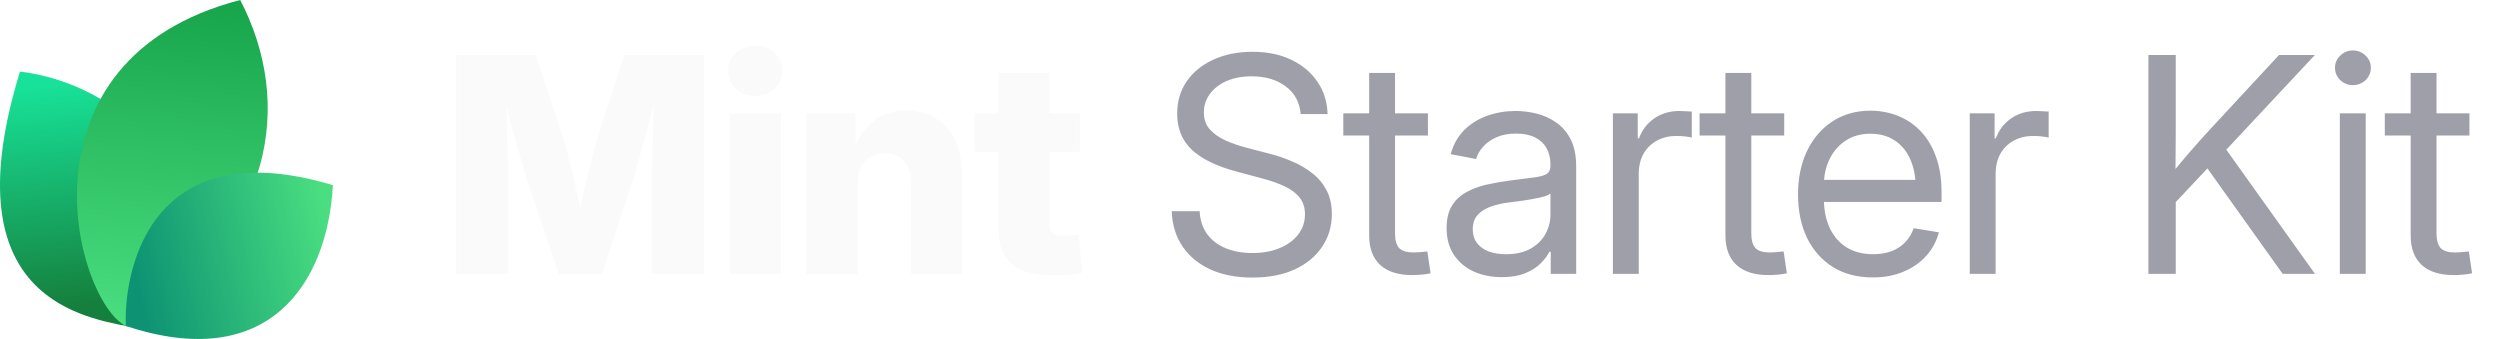
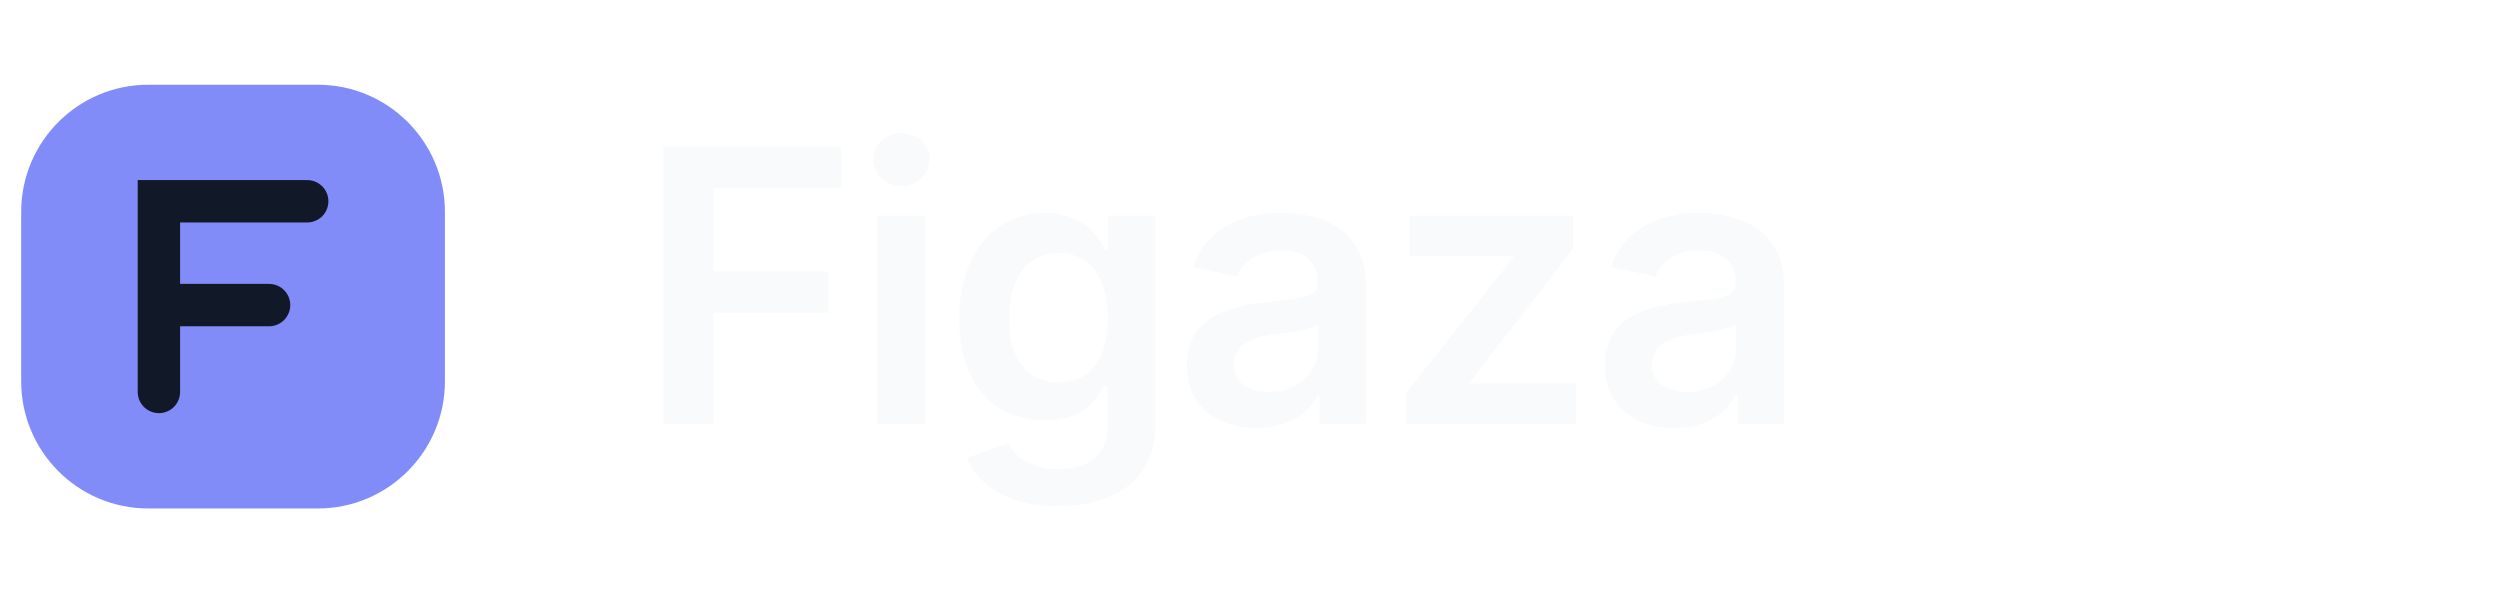
- <svg xmlns="http://www.w3.org/2000/svg" width="177" height="24" viewBox="0 0 177 24" fill="none">
-   <path d="M9.061 23.108C5.268 22.377 -3.391 20.627 1.417 5.064C9.634 6.099 16.973 14.064 9.061 23.108Z" fill="url(#paint0_linear_17557_2145)" />
-   <path d="M8.919 23.094C5.276 21.222 0.784 4.209 17.007 0C20.757 7.193 19.621 16.545 8.919 23.094Z" fill="url(#paint1_linear_17557_2145)" />
-   <path d="M8.914 23.079C8.735 19.882 10.159 9.085 23.57 13.111C23.181 20.123 18.984 26.418 8.914 23.079Z" fill="url(#paint2_linear_17557_2145)" />
-   <path d="M32.301 19.392V3.894H37.938L39.925 9.948C40.036 10.315 40.164 10.787 40.31 11.362C40.462 11.938 40.611 12.552 40.757 13.204C40.91 13.855 41.048 14.483 41.173 15.086C41.305 15.682 41.412 16.192 41.495 16.615H40.695C40.771 16.192 40.871 15.682 40.996 15.086C41.128 14.49 41.267 13.866 41.412 13.214C41.565 12.562 41.714 11.948 41.86 11.373C42.005 10.79 42.133 10.315 42.244 9.948L44.2 3.894H49.848V19.392H46.166V12.704C46.166 12.357 46.173 11.917 46.187 11.383C46.2 10.849 46.214 10.27 46.228 9.646C46.249 9.022 46.266 8.391 46.28 7.753C46.301 7.115 46.311 6.519 46.311 5.964H46.623C46.485 6.561 46.332 7.181 46.166 7.826C45.999 8.471 45.833 9.102 45.666 9.719C45.507 10.336 45.351 10.901 45.198 11.414C45.053 11.928 44.928 12.357 44.824 12.704L42.608 19.392H39.561L37.314 12.704C37.203 12.357 37.072 11.928 36.919 11.414C36.773 10.901 36.614 10.34 36.441 9.729C36.274 9.112 36.104 8.481 35.931 7.836C35.764 7.192 35.608 6.567 35.463 5.964H35.827C35.834 6.512 35.844 7.105 35.858 7.743C35.872 8.374 35.886 9.005 35.9 9.636C35.92 10.26 35.938 10.839 35.952 11.373C35.965 11.907 35.972 12.351 35.972 12.704V19.392H32.301ZM51.668 19.392V8.024H55.288V19.392H51.668ZM53.468 6.786C52.927 6.786 52.473 6.616 52.105 6.276C51.738 5.93 51.554 5.507 51.554 5.007C51.554 4.508 51.738 4.088 52.105 3.749C52.473 3.409 52.927 3.239 53.468 3.239C54.009 3.239 54.463 3.409 54.83 3.749C55.198 4.082 55.382 4.501 55.382 5.007C55.382 5.507 55.198 5.93 54.83 6.276C54.463 6.616 54.009 6.786 53.468 6.786ZM60.708 13.027V19.392H57.088V8.024H60.551L60.593 10.967H60.281C60.593 10.024 61.061 9.268 61.685 8.7C62.309 8.124 63.138 7.836 64.171 7.836C64.975 7.836 65.672 8.017 66.262 8.377C66.851 8.731 67.302 9.234 67.614 9.885C67.933 10.537 68.092 11.307 68.092 12.194V19.392H64.483V12.912C64.483 12.26 64.32 11.754 63.994 11.394C63.675 11.033 63.221 10.853 62.632 10.853C62.25 10.853 61.914 10.936 61.623 11.102C61.332 11.269 61.106 11.515 60.947 11.841C60.787 12.16 60.708 12.555 60.708 13.027ZM76.456 8.024V10.749H69.008V8.024H76.456ZM70.683 5.163H74.292V15.783C74.292 16.102 74.361 16.334 74.5 16.48C74.646 16.625 74.899 16.698 75.259 16.698C75.405 16.698 75.596 16.688 75.831 16.667C76.074 16.646 76.251 16.629 76.362 16.615L76.632 19.309C76.313 19.378 75.963 19.427 75.582 19.455C75.207 19.482 74.836 19.496 74.469 19.496C73.2 19.496 72.25 19.222 71.619 18.674C70.995 18.127 70.683 17.308 70.683 16.22V5.163Z" fill="#FAFAFA" />
-   <path d="M88.667 19.652C87.523 19.652 86.528 19.458 85.682 19.07C84.843 18.681 84.188 18.137 83.716 17.437C83.245 16.736 82.992 15.908 82.957 14.951H84.933C84.968 15.596 85.148 16.14 85.474 16.584C85.8 17.021 86.24 17.354 86.795 17.582C87.35 17.804 87.974 17.915 88.667 17.915C89.388 17.915 90.026 17.801 90.581 17.572C91.143 17.343 91.583 17.024 91.902 16.615C92.228 16.199 92.391 15.717 92.391 15.169C92.391 14.698 92.266 14.306 92.017 13.994C91.767 13.675 91.413 13.408 90.956 13.193C90.498 12.978 89.954 12.787 89.323 12.621L87.502 12.132C86.123 11.765 85.082 11.255 84.382 10.603C83.689 9.944 83.342 9.095 83.342 8.055C83.342 7.174 83.571 6.404 84.028 5.746C84.486 5.087 85.117 4.577 85.921 4.217C86.726 3.849 87.645 3.666 88.678 3.666C89.718 3.666 90.63 3.853 91.413 4.227C92.204 4.602 92.824 5.122 93.275 5.787C93.726 6.446 93.965 7.209 93.993 8.076H92.089C92.013 7.23 91.656 6.574 91.018 6.11C90.387 5.638 89.586 5.403 88.615 5.403C87.95 5.403 87.36 5.513 86.847 5.735C86.341 5.957 85.946 6.262 85.661 6.651C85.377 7.032 85.235 7.469 85.235 7.961C85.235 8.447 85.377 8.849 85.661 9.168C85.946 9.48 86.317 9.74 86.774 9.948C87.232 10.149 87.724 10.319 88.251 10.457L89.884 10.884C90.439 11.023 90.977 11.206 91.496 11.435C92.023 11.657 92.495 11.934 92.911 12.267C93.334 12.593 93.67 12.995 93.92 13.474C94.17 13.945 94.294 14.504 94.294 15.149C94.294 16.015 94.066 16.788 93.608 17.468C93.157 18.148 92.512 18.681 91.673 19.07C90.834 19.458 89.832 19.652 88.667 19.652ZM101.097 8.024V9.594H95.106V8.024H101.097ZM96.937 5.163H98.767V16.521C98.767 17 98.865 17.347 99.059 17.562C99.26 17.77 99.6 17.874 100.078 17.874C100.21 17.874 100.366 17.867 100.546 17.853C100.733 17.832 100.903 17.815 101.056 17.801L101.285 19.351C101.097 19.392 100.886 19.423 100.65 19.444C100.414 19.465 100.189 19.475 99.974 19.475C98.996 19.475 98.244 19.236 97.717 18.758C97.197 18.272 96.937 17.579 96.937 16.677V5.163ZM106.33 19.621C105.595 19.621 104.932 19.489 104.343 19.226C103.754 18.955 103.285 18.564 102.939 18.05C102.592 17.53 102.419 16.896 102.419 16.147C102.419 15.495 102.547 14.965 102.804 14.556C103.06 14.146 103.403 13.828 103.833 13.599C104.263 13.363 104.742 13.186 105.269 13.068C105.796 12.95 106.333 12.857 106.881 12.787C107.574 12.69 108.132 12.617 108.555 12.569C108.978 12.52 109.287 12.441 109.481 12.33C109.675 12.212 109.772 12.014 109.772 11.737V11.654C109.772 11.203 109.679 10.815 109.492 10.489C109.311 10.163 109.041 9.91 108.68 9.729C108.32 9.549 107.872 9.459 107.338 9.459C106.805 9.459 106.34 9.546 105.945 9.719C105.556 9.892 105.241 10.118 104.998 10.395C104.755 10.665 104.593 10.953 104.509 11.258L102.71 10.915C102.897 10.222 103.22 9.65 103.677 9.199C104.135 8.748 104.679 8.412 105.31 8.19C105.941 7.968 106.607 7.857 107.307 7.857C107.8 7.857 108.295 7.92 108.795 8.044C109.301 8.169 109.765 8.381 110.188 8.679C110.611 8.97 110.951 9.369 111.208 9.875C111.464 10.374 111.593 11.005 111.593 11.768V19.392H109.793V17.822H109.7C109.568 18.085 109.363 18.359 109.086 18.643C108.809 18.921 108.444 19.153 107.994 19.34C107.543 19.527 106.988 19.621 106.33 19.621ZM106.621 17.998C107.321 17.998 107.904 17.867 108.368 17.603C108.84 17.333 109.19 16.986 109.419 16.563C109.654 16.133 109.772 15.682 109.772 15.211V13.692C109.703 13.769 109.554 13.841 109.325 13.911C109.096 13.973 108.829 14.032 108.524 14.088C108.226 14.143 107.921 14.192 107.609 14.233C107.304 14.275 107.033 14.309 106.798 14.337C106.354 14.393 105.938 14.49 105.549 14.628C105.168 14.76 104.86 14.954 104.624 15.211C104.388 15.467 104.27 15.811 104.27 16.241C104.27 16.615 104.367 16.934 104.561 17.198C104.762 17.461 105.04 17.662 105.393 17.801C105.747 17.933 106.156 17.998 106.621 17.998ZM114.193 19.392V8.024H115.951V9.792H116.045C116.253 9.209 116.61 8.741 117.116 8.388C117.622 8.034 118.219 7.857 118.905 7.857C119.058 7.857 119.217 7.864 119.384 7.878C119.55 7.885 119.682 7.892 119.779 7.899V9.74C119.716 9.719 119.578 9.695 119.363 9.667C119.155 9.639 118.922 9.625 118.666 9.625C118.174 9.625 117.726 9.733 117.324 9.948C116.922 10.163 116.603 10.471 116.367 10.874C116.138 11.276 116.024 11.758 116.024 12.319V19.392H114.193ZM126.322 8.024V9.594H120.33V8.024H126.322ZM122.161 5.163H123.992V16.521C123.992 17 124.089 17.347 124.283 17.562C124.484 17.77 124.824 17.874 125.302 17.874C125.434 17.874 125.59 17.867 125.77 17.853C125.958 17.832 126.127 17.815 126.28 17.801L126.509 19.351C126.322 19.392 126.11 19.423 125.874 19.444C125.639 19.465 125.413 19.475 125.198 19.475C124.221 19.475 123.468 19.236 122.941 18.758C122.421 18.272 122.161 17.579 122.161 16.677V5.163ZM132.604 19.642C131.502 19.642 130.555 19.396 129.765 18.903C128.974 18.404 128.364 17.714 127.934 16.834C127.511 15.946 127.3 14.927 127.3 13.775C127.3 12.611 127.511 11.584 127.934 10.697C128.364 9.802 128.964 9.102 129.734 8.596C130.51 8.089 131.408 7.836 132.428 7.836C133.1 7.836 133.738 7.954 134.341 8.19C134.952 8.426 135.489 8.783 135.954 9.261C136.425 9.74 136.793 10.343 137.056 11.071C137.327 11.792 137.462 12.645 137.462 13.63V14.296H128.433V12.735H136.463L135.631 13.297C135.631 12.541 135.506 11.876 135.257 11.3C135.007 10.725 134.643 10.277 134.165 9.958C133.686 9.632 133.107 9.469 132.428 9.469C131.748 9.469 131.162 9.632 130.67 9.958C130.177 10.284 129.796 10.725 129.526 11.279C129.262 11.827 129.13 12.441 129.13 13.12V14.046C129.13 14.864 129.273 15.572 129.557 16.168C129.841 16.757 130.243 17.211 130.763 17.53C131.283 17.842 131.901 17.998 132.615 17.998C133.093 17.998 133.523 17.929 133.905 17.79C134.293 17.645 134.619 17.433 134.882 17.156C135.153 16.879 135.354 16.546 135.486 16.157L137.275 16.449C137.108 17.08 136.81 17.634 136.38 18.113C135.95 18.591 135.413 18.966 134.768 19.236C134.123 19.507 133.402 19.642 132.604 19.642ZM139.459 19.392V8.024H141.217V9.792H141.311C141.519 9.209 141.876 8.741 142.382 8.388C142.888 8.034 143.485 7.857 144.171 7.857C144.324 7.857 144.483 7.864 144.649 7.878C144.816 7.885 144.948 7.892 145.045 7.899V9.74C144.982 9.719 144.844 9.695 144.629 9.667C144.421 9.639 144.188 9.625 143.932 9.625C143.439 9.625 142.992 9.733 142.59 9.948C142.188 10.163 141.869 10.471 141.633 10.874C141.404 11.276 141.29 11.758 141.29 12.319V19.392H139.459ZM153.429 14.961V12.715C153.783 12.257 154.136 11.82 154.49 11.404C154.844 10.981 155.204 10.565 155.572 10.156C155.939 9.74 156.314 9.327 156.695 8.918L161.355 3.894H163.893L157.277 10.967H157.184L153.429 14.961ZM152.108 19.392V3.894H154.043V9.241L154.022 12.559L154.043 13.505V19.392H152.108ZM161.615 19.392L155.967 11.477L157.173 9.969L163.903 19.392H161.615ZM165.661 19.392V8.024H167.492V19.392H165.661ZM166.587 6.027C166.24 6.027 165.942 5.909 165.692 5.673C165.443 5.43 165.318 5.139 165.318 4.799C165.318 4.459 165.443 4.172 165.692 3.936C165.942 3.693 166.24 3.572 166.587 3.572C166.934 3.572 167.232 3.693 167.482 3.936C167.731 4.172 167.856 4.459 167.856 4.799C167.856 5.139 167.731 5.43 167.482 5.673C167.232 5.909 166.934 6.027 166.587 6.027ZM174.836 8.024V9.594H168.844V8.024H174.836ZM170.675 5.163H172.506V16.521C172.506 17 172.603 17.347 172.797 17.562C172.998 17.77 173.338 17.874 173.816 17.874C173.948 17.874 174.104 17.867 174.284 17.853C174.472 17.832 174.641 17.815 174.794 17.801L175.023 19.351C174.836 19.392 174.624 19.423 174.388 19.444C174.153 19.465 173.927 19.475 173.712 19.475C172.735 19.475 171.982 19.236 171.455 18.758C170.935 18.272 170.675 17.579 170.675 16.677V5.163Z" fill="#9F9FA9" />
-   <defs>
-     <linearGradient id="paint0_linear_17557_2145" x1="3.776" y1="5.916" x2="5.232" y2="21.559" gradientUnits="userSpaceOnUse">
-       <stop stop-color="#18E299" />
-       <stop offset="1" stop-color="#15803D" />
-     </linearGradient>
-     <linearGradient id="paint1_linear_17557_2145" x1="12.171" y1="-0.718" x2="10.19" y2="22.983" gradientUnits="userSpaceOnUse">
-       <stop stop-color="#16A34A" />
-       <stop offset="1" stop-color="#4ADE80" />
-     </linearGradient>
-     <linearGradient id="paint2_linear_17557_2145" x1="23.133" y1="15.353" x2="9.338" y2="18.52" gradientUnits="userSpaceOnUse">
-       <stop stop-color="#4ADE80" />
-       <stop offset="1" stop-color="#0D9373" />
-     </linearGradient>
-   </defs>
+ <svg xmlns="http://www.w3.org/2000/svg" width="118" height="28" viewBox="0 0 118 28" role="img" aria-label="Figaza">
+   <rect x="1" y="4" width="20" height="20" rx="6" fill="#818CF8" />
+   <path d="M7.5 18.5V9.5h7M7.5 14.4h5.2" stroke="#111827" stroke-width="2" stroke-linecap="round" fill="none" />
+   <text x="30" y="20" font-family="Inter, ui-sans-serif, system-ui, -apple-system, 'Segoe UI', Roboto, Helvetica, Arial, sans-serif" font-size="18" font-weight="600" letter-spacing="-0.4" fill="#F9FAFB">Figaza</text>
</svg>
